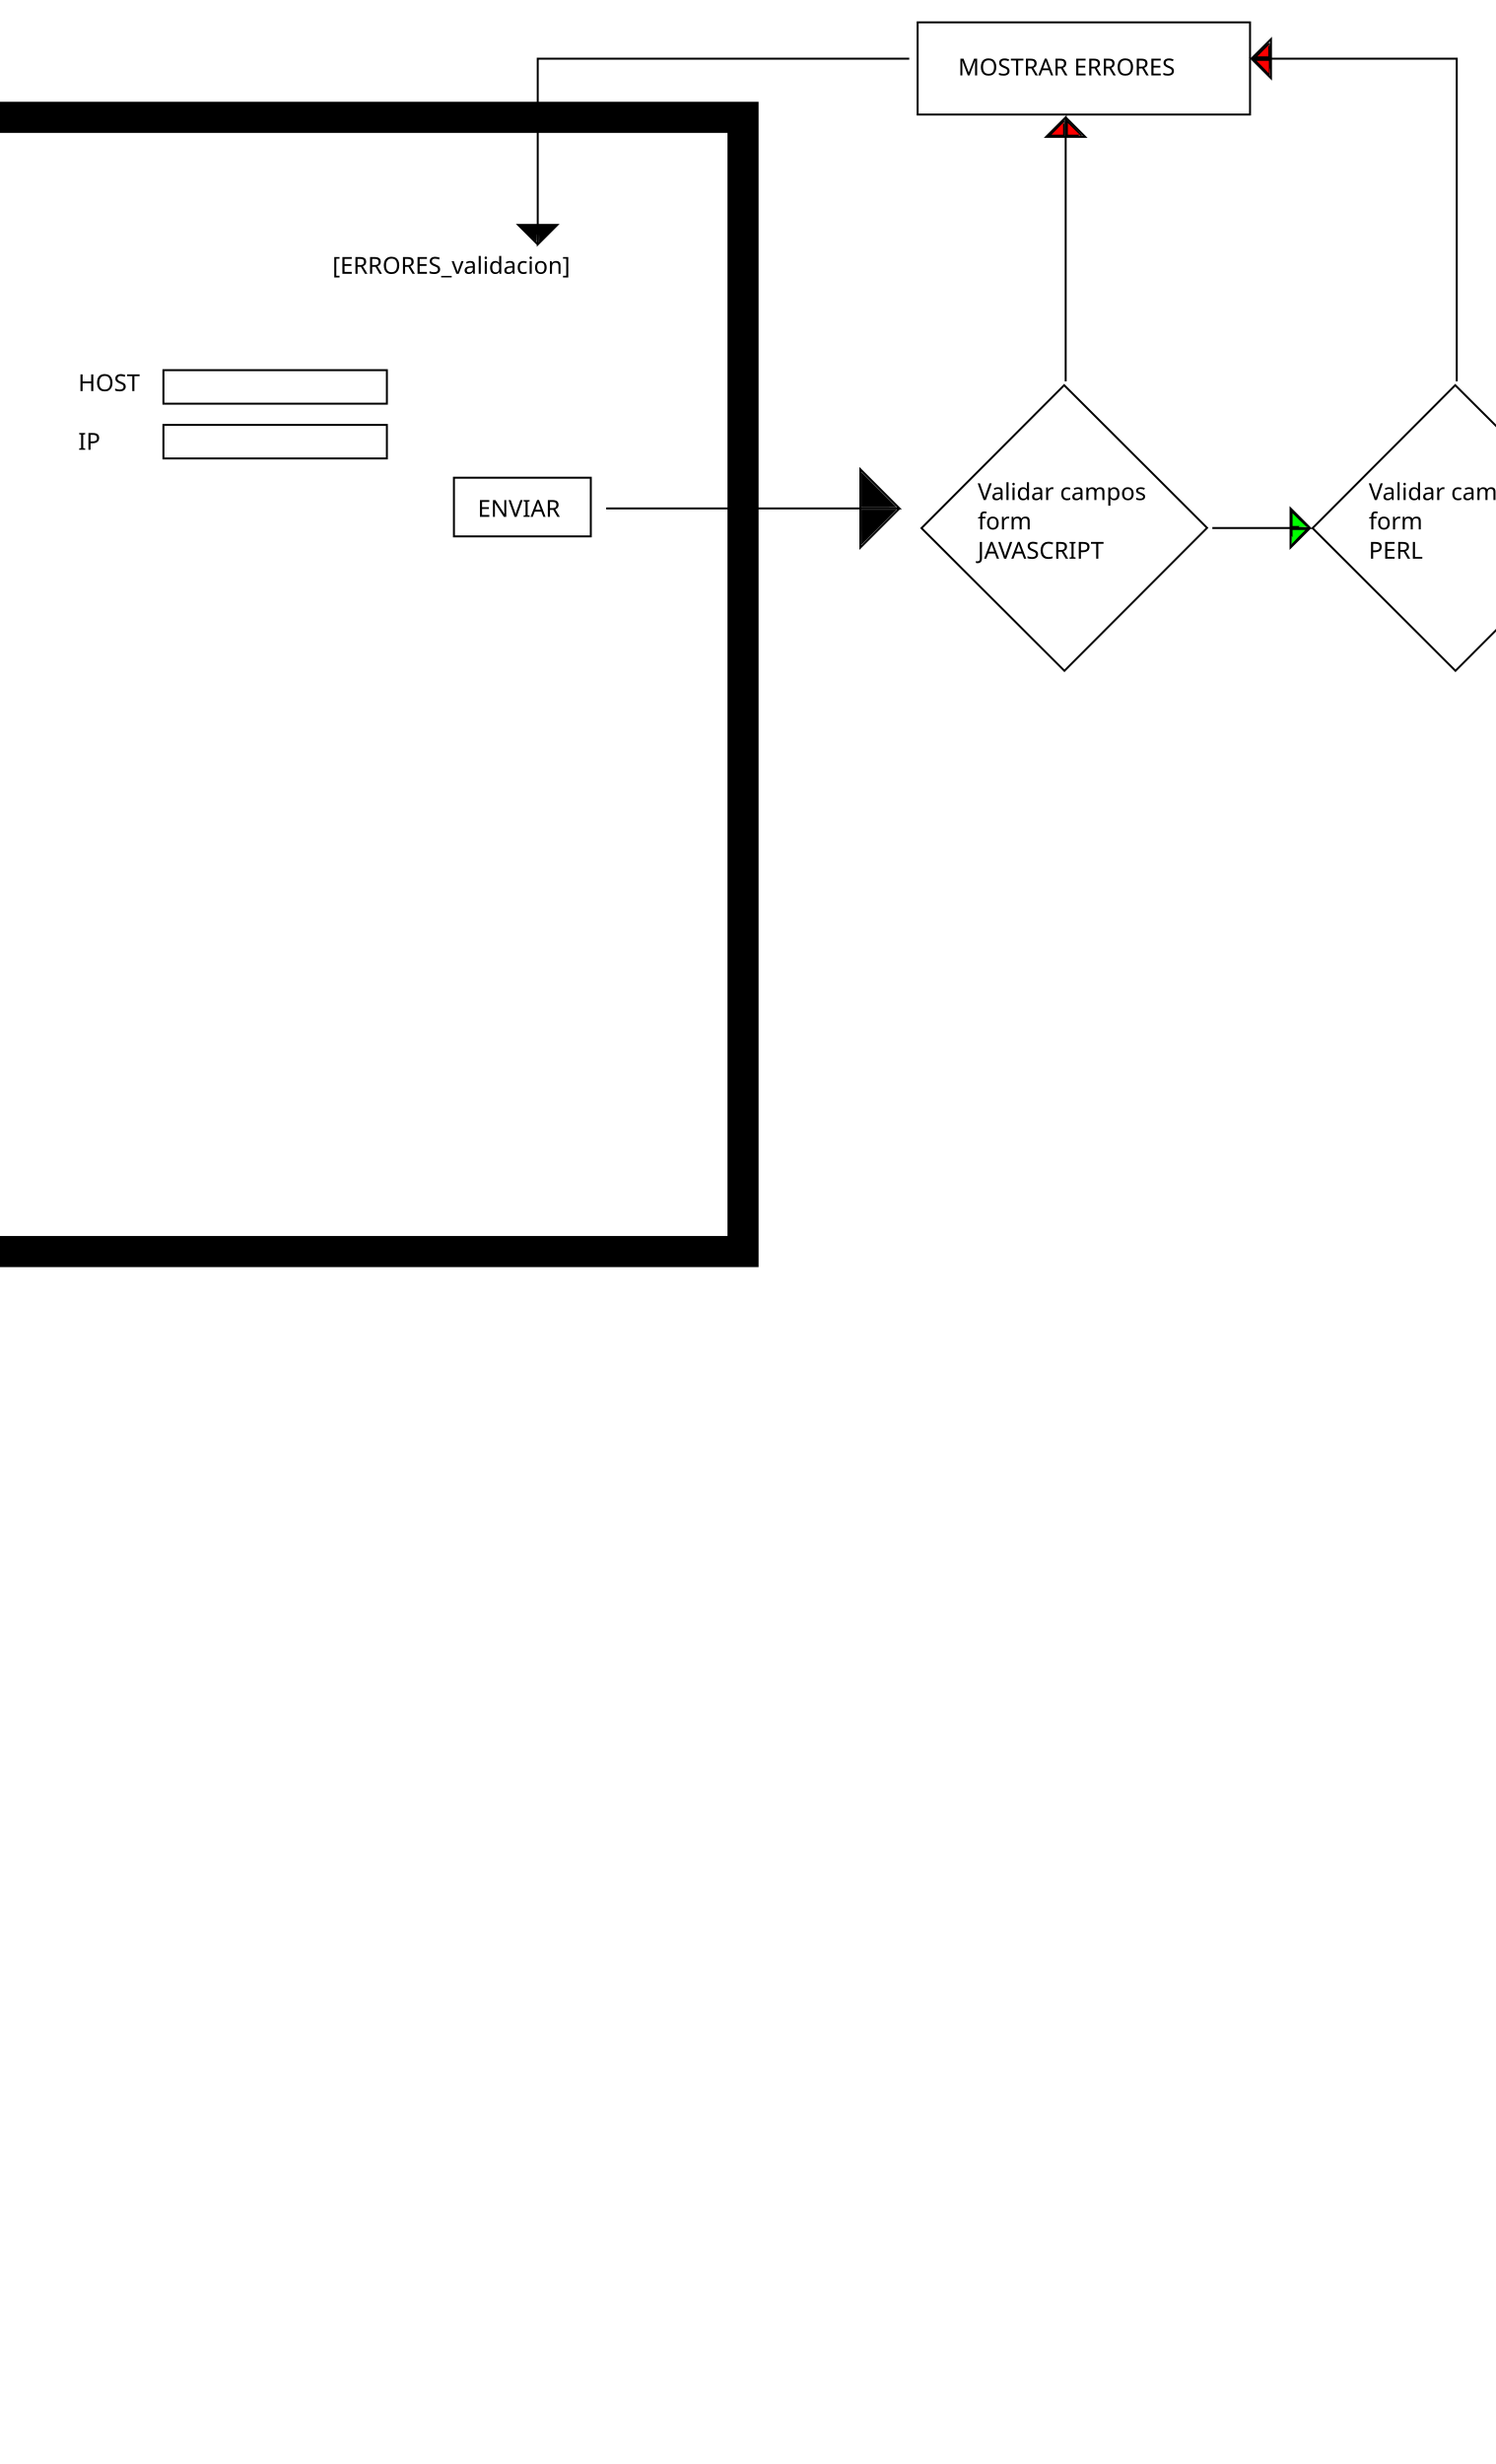
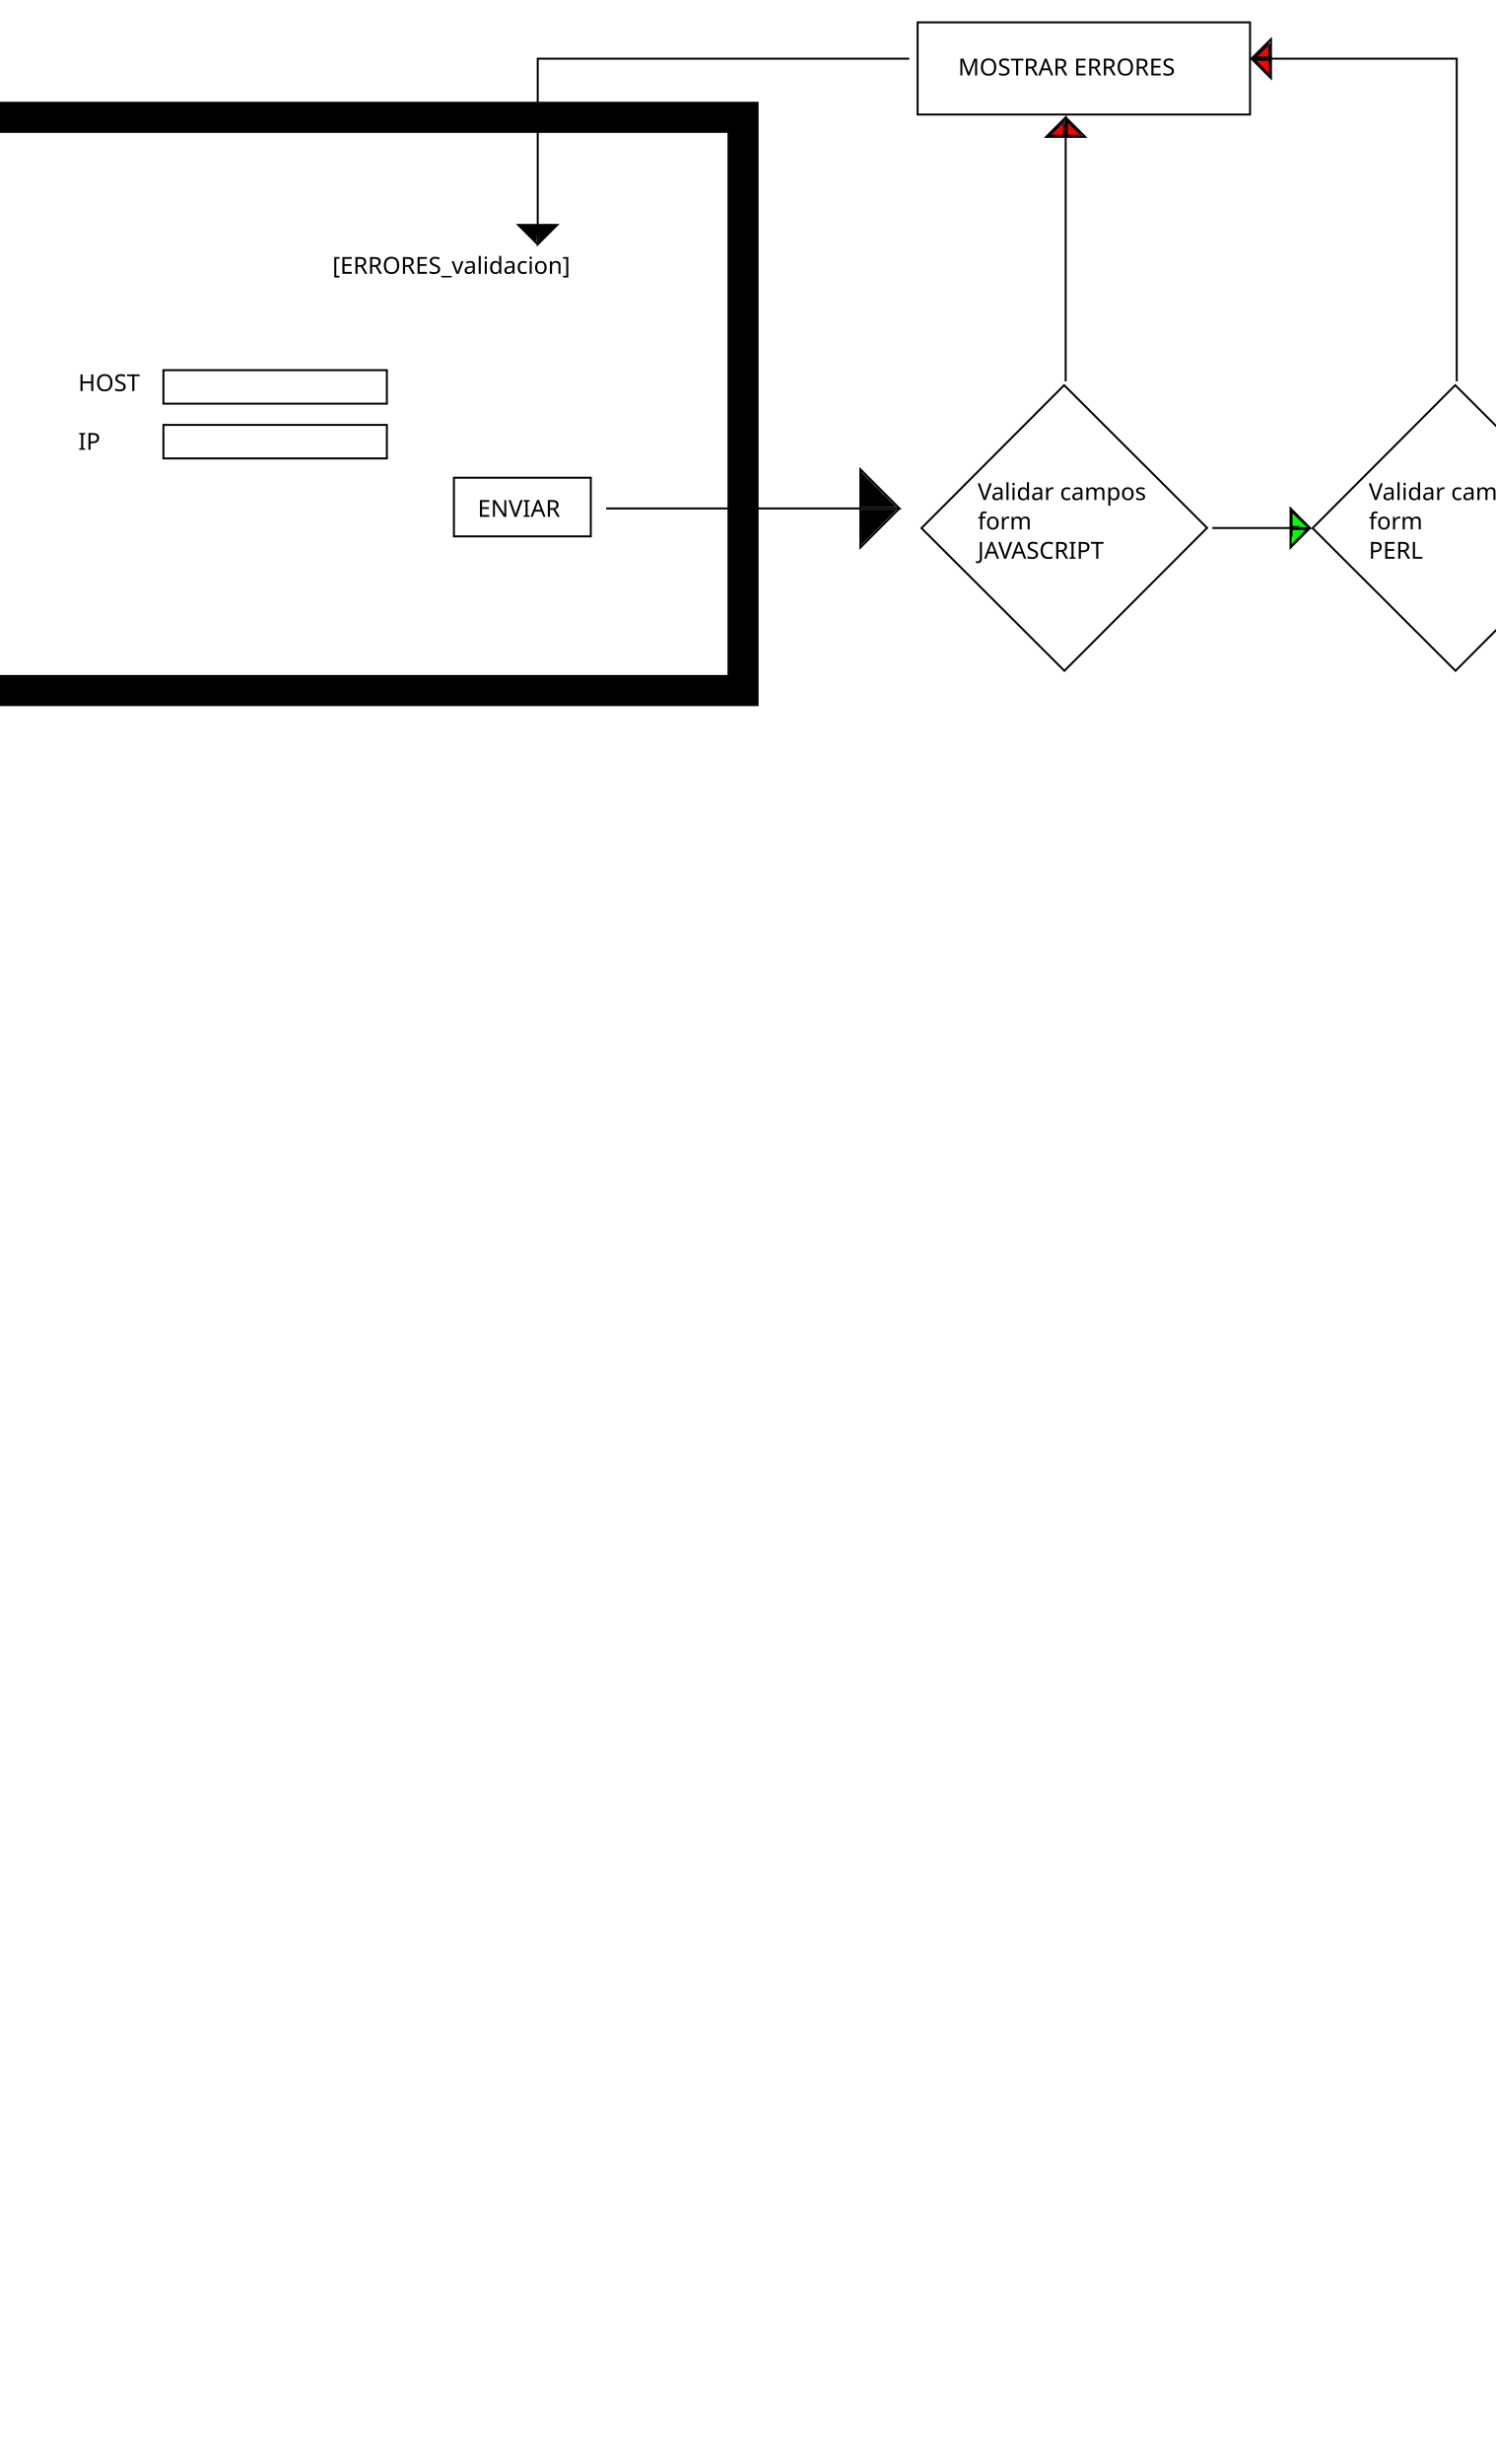
<svg xmlns="http://www.w3.org/2000/svg" width="765" height="1260" id="svg2" version="1.1">
  <defs id="defs4" />
  <g id="layer1" transform="translate(0,207.6378)">
-     <rect style="fill:none;stroke:#000000;stroke-width:15.9;stroke-miterlimit:4;stroke-opacity:1;stroke-dasharray:none" id="rect2985" width="509.286" height="580" x="-129.286" y="-147.638" />
+     <rect style="fill:none;stroke:#000000;stroke-width:15.9;stroke-miterlimit:4;stroke-opacity:1;stroke-dasharray:none" id="rect2985" width="509.286" height="293.117" x="-129.286" y="-147.638" />
    <text xml:space="preserve" style="font-size:12px;font-style:normal;font-weight:normal;line-height:125%;letter-spacing:0px;word-spacing:0px;fill:#000000;fill-opacity:1;stroke:none;font-family:Sans" x="40" y="-7.638" id="text3774">
      <tspan id="tspan3776" x="40" y="-7.638">HOST</tspan>
      <tspan x="40" y="7.362" id="tspan3778" />
      <tspan x="40" y="22.362" id="tspan3780">IP</tspan>
    </text>
    <text xml:space="preserve" style="font-size:12px;font-style:normal;font-weight:normal;line-height:125%;letter-spacing:0px;word-spacing:0px;fill:#000000;fill-opacity:1;stroke:none;font-family:Sans" x="244.286" y="56.648" id="text3782">
      <tspan id="tspan3784" x="244.286" y="56.648">ENVIAR</tspan>
    </text>
    <rect style="fill:none;stroke:#000000;stroke-width:1;stroke-opacity:1" id="rect2985-0" width="70" height="30" x="232.143" y="36.648" />
    <rect style="fill:none;stroke:#000000;stroke-width:1;stroke-opacity:1" id="rect2985-0-6" width="114.286" height="17.143" x="83.571" y="-18.352" />
    <rect y="9.648" x="83.571" height="17.143" width="114.286" id="rect3822" style="fill:none;stroke:#000000;stroke-width:1;stroke-opacity:1" />
    <rect style="fill:none;stroke:#000000;stroke-width:1;stroke-opacity:1" id="rect2985-8" width="170" height="47.143" x="469.286" y="-196.209" />
    <text xml:space="preserve" style="font-size:12px;font-style:normal;font-weight:normal;line-height:125%;letter-spacing:0px;word-spacing:0px;fill:#000000;fill-opacity:1;stroke:none;font-family:Sans" x="490" y="-169.066" id="text3842">
      <tspan id="tspan3844" x="490" y="-169.066">MOSTRAR ERRORES</tspan>
    </text>
    <rect transform="matrix(0.7064617,-0.7077513,0.7077513,0.7064617,0,0)" rx="0" y="377.635" x="288.74" height="103.28" width="103.28" id="rect3211" style="fill:none;stroke:#000000;stroke-width:1;stroke-miterlimit:4;stroke-opacity:1;stroke-dasharray:none;stroke-dashoffset:0" />
    <text xml:space="preserve" style="font-size:12px;font-style:normal;font-weight:normal;line-height:125%;letter-spacing:0px;word-spacing:0px;fill:#000000;fill-opacity:1;stroke:none;font-family:Sans" x="500" y="48.076" id="text3855">
      <tspan x="500" y="48.076" id="tspan3859">Validar campos</tspan>
      <tspan x="500" y="63.076" id="tspan3863">form</tspan>
      <tspan x="500" y="78.076" id="tspan3865">JAVASCRIPT</tspan>
    </text>
    <rect style="fill:none;stroke:#000000;stroke-width:1;stroke-miterlimit:4;stroke-opacity:1;stroke-dasharray:none;stroke-dashoffset:0" id="rect3867" width="103.28" height="103.28" x="430.032" y="519.185" rx="0" transform="matrix(0.7064617,-0.7077513,0.7077513,0.7064617,0,0)" />
    <text id="text3869" y="48.076" x="700" style="font-size:12px;font-style:normal;font-weight:normal;line-height:125%;letter-spacing:0px;word-spacing:0px;fill:#000000;fill-opacity:1;stroke:none;font-family:Sans" xml:space="preserve">
      <tspan id="tspan3871" y="48.076" x="700">Validar campos</tspan>
      <tspan id="tspan3873" y="63.076" x="700">form</tspan>
      <tspan id="tspan3875" y="78.076" x="700">PERL</tspan>
    </text>
    <path style="fill:none;stroke:#000000;stroke-width:1px;stroke-linecap:butt;stroke-linejoin:miter;stroke-opacity:1" d="m 620,62.362 50,0 -10,-10 0,20 10,-10" id="path3881" />
    <path style="fill:none;stroke:#000000;stroke-width:1px;stroke-linecap:butt;stroke-linejoin:miter;stroke-opacity:1" d="m 820,62.362 140,0 0,90" id="path3883" />
    <path style="fill:#00ff00;fill-opacity:1;stroke:#000000;stroke-width:1;stroke-opacity:1" d="m 660.523,57.731 0,-4.112 4.104,4.104 c 2.257,2.257 4.104,4.107 4.104,4.112 0,0.004 -1.847,0.008 -4.104,0.008 l -4.104,0 0,-4.112 z" id="path3889" />
    <path style="fill:#00ff00;fill-opacity:1;stroke:#000000;stroke-width:1;stroke-opacity:1" d="m 660.523,66.988 0,-4.104 4.112,0 4.112,0 -4.104,4.104 c -2.257,2.257 -4.107,4.104 -4.112,4.104 -0.004,0 -0.008,-1.847 -0.008,-4.104 z" id="path3891" />
    <path style="fill:none;stroke:#000000;stroke-width:1px;stroke-linecap:butt;stroke-linejoin:miter;stroke-opacity:1" d="m 545,-12.638 0,-135 -10,10 20,0 -10,-10" id="path3907" />
    <path style="fill:#ff0000;fill-opacity:1;stroke:#000000;stroke-width:1;stroke-opacity:1" d="m 540.25,-142.001 c 2.055,-2.062 3.78,-3.75 3.833,-3.75 0.053,0 0.096,1.688 0.096,3.75 l 0,3.75 -3.833,0 -3.833,0 3.737,-3.75 z" id="path3909" />
    <path style="fill:#ff0000;fill-opacity:1;stroke:#000000;stroke-width:1;stroke-opacity:1" d="m 545.607,-142.084 0,-3.833 3.75,3.737 c 2.062,2.055 3.75,3.78 3.75,3.833 0,0.053 -1.688,0.096 -3.75,0.096 l -3.75,0 0,-3.833 z" id="path3911" />
    <path style="fill:none;stroke:#000000;stroke-width:1px;stroke-linecap:butt;stroke-linejoin:miter;stroke-opacity:1" d="m 745,-12.638 0,-165 -105,0 10,10 0,-20 -10,10" id="path3913" />
    <path style="fill:#ff0000;fill-opacity:1;stroke:#000000;stroke-width:1;stroke-opacity:1" d="m 645.35,-181.837 c 1.93,-1.945 3.571,-3.536 3.648,-3.536 0.077,0 0.14,1.591 0.14,3.536 l 0,3.536 -3.648,0 -3.648,0 3.508,-3.536 z" id="path3915" />
    <path style="fill:#ff0000;fill-opacity:1;stroke:#000000;stroke-width:1;stroke-opacity:1" d="m 645.374,-173.048 -3.976,-3.977 4.008,0 4.008,0 0,3.977 c 0,2.188 -0.015,3.977 -0.032,3.977 -0.018,0 -1.821,-1.79 -4.008,-3.977 z" id="path3919" />
    <path style="fill:none;stroke:#000000;stroke-width:1px;stroke-linecap:butt;stroke-linejoin:miter;stroke-opacity:1" d="m 465,-177.638 -190,0 0,95 10,-10 -20,0 10,10" id="path3921" />
    <text xml:space="preserve" style="font-size:12px;font-style:normal;font-weight:normal;line-height:125%;letter-spacing:0px;word-spacing:0px;fill:#000000;fill-opacity:1;stroke:none;font-family:Sans" x="170" y="-67.638" id="text3927">
      <tspan id="tspan3929" x="170" y="-67.638">[ERRORES_validacion]</tspan>
    </text>
    <path style="fill:#000000;fill-opacity:1;stroke:#000000;stroke-width:1;stroke-opacity:1" d="m 275.683,-88.198 0,-3.914 3.974,0 3.974,0 -3.908,3.914 c -2.15,2.153 -3.938,3.914 -3.974,3.914 -0.036,0 -0.066,-1.761 -0.066,-3.914 z" id="path3935" />
    <path style="fill:#000000;fill-opacity:1;stroke:#000000;stroke-width:1;stroke-opacity:1" d="m 270.38,-88.198 -3.908,-3.914 3.974,0 3.974,0 0,3.914 c 0,2.153 -0.03,3.914 -0.066,3.914 -0.036,0 -1.825,-1.761 -3.974,-3.914 z" id="path3937" />
    <path style="fill:none;stroke:#000000;stroke-width:1px;stroke-linecap:butt;stroke-linejoin:miter;stroke-opacity:1" id="path3939" d="m 840,440 c 10e-6,10e-6 -3e-5,2e-5 -3e-5,3e-5 -1.9e-4,5e-5 -2.8e-4,-2.7e-4 -2.8e-4,-4e-4 2e-5,-8.8e-4 0.001,-0.001 0.002,-9.5e-4 0.002,5.7e-4 0.003,0.004 0.002,0.006 -0.002,0.005 -0.009,0.006 -0.014,0.004 -0.01,-0.005 -0.011,-0.019 -0.006,-0.028 0.01,-0.018 0.034,-0.018 0.049,-0.009 0.028,0.018 0.029,0.057 0.012,0.082 -0.029,0.042 -0.089,0.043 -0.128,0.015 -0.061,-0.044 -0.061,-0.133 -0.018,-0.189 0.065,-0.085 0.191,-0.084 0.27,-0.021 0.116,0.092 0.113,0.265 0.024,0.374 -0.126,0.153 -0.359,0.148 -0.504,0.026 -0.199,-0.168 -0.191,-0.474 -0.027,-0.663 0.22,-0.254 0.614,-0.242 0.856,-0.028 0.319,0.282 0.302,0.782 0.027,1.087 -0.356,0.395 -0.98,0.372 -1.36,0.024 -0.484,-0.444 -0.453,-1.213 -0.019,-1.679 0.545,-0.586 1.484,-0.546 2.049,-0.012 0.703,0.663 0.651,1.795 0.003,2.475 -0.798,0.836 -2.151,0.771 -2.961,-0.01 -0.986,-0.951 -0.906,-2.556 0.026,-3.513 1.125,-1.154 3.013,-1.057 4.135,0.045 1.343,1.32 1.226,3.526 -0.069,4.833 -1.539,1.553 -4.1,1.413 -5.613,-0.098 -1.785,-1.782 -1.619,-4.739 0.132,-6.48 2.053,-2.042 5.446,-1.847 7.44,0.171 2.324,2.352 2.097,6.227 -0.216,8.498 -2.681,2.633 -7.085,2.37 -9.661,-0.267 -2.971,-3.042 -2.668,-8.026 0.326,-10.935 3.437,-3.339 9.054,-2.992 12.326,0.392 3.739,3.867 3.344,10.174 -0.466,13.84 -4.336,4.173 -11.391,3.725 -15.485,-0.548 -4.641,-4.844 -4.135,-12.709 0.64,-17.266 5.393,-5.147 14.135,-4.578 19.191,0.741 5.691,5.986 5.054,15.672 -0.852,21.266 -6.625,6.276 -17.327,5.564 -23.499,-0.974 -6.902,-7.312 -6.111,-19.105 1.107,-25.896 8.048,-7.573 21.01,-6.695 28.465,1.252 8.29,8.837 7.318,23.049 -1.41,31.213 -9.68,9.054 -25.228,7.983 -34.148,-1.581 -9.868,-10.58 -8.69,-27.552 1.766,-37.278 11.539,-10.733 30.026,-9.441 40.609,1.965 11.652,12.558 10.237,32.657 -2.18,44.15 -13.642,12.627 -35.451,11.081 -47.909,-2.41 -13.659,-14.791 -11.975,-38.413 2.656,-51.894 16.008,-14.75 41.55,-12.918 56.113,2.92 15.903,17.296 13.915,44.868 -3.201,60.574 -18.658,17.12 -48.374,14.966 -65.286,-3.501 -18.403,-20.095 -16.073,-52.073 3.821,-70.257 21.61,-19.754 55.972,-17.238 75.496,4.16 21.175,23.207 18.462,60.078 -4.52,81.011 -24.887,22.668 -64.397,19.748 -86.812,-4.901 -24.236,-26.652 -21.098,-68.936 5.305,-92.907 28.507,-25.881 73.702,-22.513 99.305,5.732 27.605,30.453 23.995,78.701 -6.182,106.015 -32.493,29.41 -83.94,25.547 -113.047,-6.657 -31.299,-34.63 -27.169,-89.428 7.158,-120.41 36.867,-33.275 95.169,-28.865 128.113,7.684 35.338,39.206 30.636,101.172 -8.238,136.166 -41.65,37.493 -107.445,32.483 -144.578,-8.819 -39.741,-44.203 -34.41,-113.993 9.429,-153.359 46.867,-42.085 120.825,-36.419 162.519,10.069 44.526,49.645 38.51,127.947 -10.739,172.068 -52.54,47.069 -135.368,40.687 -182.016,-11.44 -49.715,-55.554 -42.951,-143.095 12.173,-192.372 58.692,-52.466 151.136,-45.305 203.147,12.939 55.326,61.956 47.75,159.498 -13.739,214.352 -2.44,2.177 -4.949,4.277 -7.521,6.296" transform="translate(120,-207.6378)" />
    <rect style="fill:none;stroke:#000000;stroke-width:1;stroke-opacity:1" id="rect2985-04" width="101.429" height="182.857" x="-1161.429" y="-107.638" />
    <text xml:space="preserve" style="font-size:56px;font-style:normal;font-weight:normal;line-height:125%;letter-spacing:0px;word-spacing:0px;fill:#000000;fill-opacity:1;stroke:none;font-family:Sans" x="-1066.721" y="-164.315" id="text3976" transform="translate(0,-207.6378)">
      <tspan id="tspan3978" x="-1066.721" y="-164.315">BBDD</tspan>
    </text>
    <rect y="-107.638" x="-1061.429" height="182.857" width="101.429" id="rect3980" style="fill:none;stroke:#000000;stroke-width:1;stroke-opacity:1" />
    <rect style="fill:none;stroke:#000000;stroke-width:1;stroke-opacity:1" id="rect3982" width="101.429" height="182.857" x="-961.429" y="-107.638" />
    <rect y="-137.638" x="-961.429" height="20.857" width="101.429" id="rect3984" style="fill:none;stroke:#000000;stroke-width:1;stroke-opacity:1" />
    <rect style="fill:none;stroke:#000000;stroke-width:1;stroke-opacity:1" id="rect3986" width="101.429" height="20.857" x="-1061.429" y="-137.638" />
    <rect y="-137.638" x="-1161.429" height="20.857" width="101.429" id="rect3988" style="fill:none;stroke:#000000;stroke-width:1;stroke-opacity:1" />
    <text xml:space="preserve" style="font-size:12px;font-style:normal;font-weight:normal;line-height:125%;letter-spacing:0px;word-spacing:0px;fill:#000000;fill-opacity:1;stroke:none;font-family:Sans" x="-1137.5" y="82.143" id="text3990" transform="translate(0,-207.6378)">
      <tspan id="tspan3992" x="-1137.5" y="82.143">id</tspan>
    </text>
    <text xml:space="preserve" style="font-size:12px;font-style:normal;font-weight:normal;line-height:125%;letter-spacing:0px;word-spacing:0px;fill:#000000;fill-opacity:1;stroke:none;font-family:Sans" x="-1055.714" y="82.857" id="text3994" transform="translate(0,-207.6378)">
      <tspan id="tspan3996" x="-1055.714" y="82.857">hostname</tspan>
    </text>
    <text xml:space="preserve" style="font-size:12px;font-style:normal;font-weight:normal;line-height:125%;letter-spacing:0px;word-spacing:0px;fill:#000000;fill-opacity:1;stroke:none;font-family:Sans" x="-930" y="-127.638" id="text3998">
      <tspan id="tspan4000" x="-930" y="-127.638">ip</tspan>
    </text>
    <rect y="-107.638" x="-861.429" height="182.857" width="101.429" id="rect4002" style="fill:none;stroke:#000000;stroke-width:1;stroke-opacity:1" />
    <rect style="fill:none;stroke:#000000;stroke-width:1;stroke-opacity:1" id="rect4004" width="101.429" height="40.857" x="-861.429" y="-157.638" />
    <text id="text4006" y="-137.638" x="-840" style="font-size:12px;font-style:normal;font-weight:normal;line-height:125%;letter-spacing:0px;word-spacing:0px;fill:#000000;fill-opacity:1;stroke:none;font-family:Sans" xml:space="preserve">
      <tspan y="-137.638" x="-840" id="tspan4008">timestamp</tspan>
      <tspan y="-122.638" x="-840" id="tspan4010">creation</tspan>
    </text>
    <text xml:space="preserve" style="font-size:12px;font-style:normal;font-weight:normal;line-height:125%;letter-spacing:0px;word-spacing:0px;fill:#000000;fill-opacity:1;stroke:none;font-family:Sans" x="-1153.571" y="116.429" id="text4012" transform="translate(0,-207.6378)">
      <tspan x="-1153.571" y="116.429" id="tspan4016">primary_key</tspan>
    </text>
    <text xml:space="preserve" style="font-size:56px;font-style:normal;font-weight:normal;line-height:125%;letter-spacing:0px;word-spacing:0px;fill:#000000;fill-opacity:1;stroke:none;font-family:Sans" x="-120" y="-187.638" id="text3976-2">
      <tspan id="tspan3978-8" x="-120" y="-187.638">WEB</tspan>
    </text>
    <rect style="fill:none;stroke:#000000;stroke-width:1;stroke-opacity:1" id="rect2985-0-2" width="260" height="111.429" x="-600" y="-327.638" />
    <text xml:space="preserve" style="font-size:12px;font-style:normal;font-weight:normal;line-height:125%;letter-spacing:0px;word-spacing:0px;fill:#000000;fill-opacity:1;stroke:none;font-family:Sans" x="-565.685" y="-74.412" id="text4063" transform="translate(0,-207.6378)">
      <tspan id="tspan4065" x="-565.685" y="-74.412">CONSTRUIR HASH</tspan>
      <tspan x="-565.685" y="-59.412" id="tspan4067">$bbdd_2_hash{ip}=&gt;hostname</tspan>
    </text>
    <path style="fill:none;stroke:#000000;stroke-width:1px;stroke-linecap:butt;stroke-linejoin:miter;stroke-opacity:1" d="m 310,260 150,0 -20,-20 0,40 20,-20" id="path4075" transform="translate(0,-207.6378)" />
    <path style="fill:#000000;fill-opacity:1;stroke:none" d="m 440.45,269.689 c 0,-5.035 0.016,-7.095 0.035,-4.577 0.019,2.517 0.019,6.637 0,9.155 -0.019,2.517 -0.035,0.458 -0.035,-4.577 z" id="path4089" transform="translate(0,-207.6378)" />
    <path style="fill:#000000;fill-opacity:1;stroke:none" d="m 440.517,269.625 0,-9.028 9.059,0 9.059,0 -9.028,9.028 c -4.965,4.966 -9.042,9.028 -9.059,9.028 -0.018,0 -0.032,-4.063 -0.032,-9.028 z" id="path4091" transform="translate(0,-207.6378)" />
    <path style="fill:#000000;fill-opacity:1;stroke:none" d="m 440.517,250.401 0,-9.059 9.028,9.028 c 4.966,4.965 9.028,9.042 9.028,9.059 0,0.018 -4.063,0.032 -9.028,0.032 l -9.028,0 0,-9.059 z" id="path4093" transform="translate(0,-207.6378)" />
+     <text xml:space="preserve" style="font-size:56px;font-style:normal;font-weight:normal;line-height:125%;letter-spacing:0px;word-spacing:0px;fill:#000000;fill-opacity:1;stroke:none;font-family:Sans" x="-1162.592" y="287.06" id="text3976-9">
+       <tspan x="-1162.592" y="287.06" id="tspan5306">FUNCIONES PERL</tspan>
+     </text>
+     <text xml:space="preserve" style="font-size:12px;font-style:normal;font-weight:normal;line-height:125%;letter-spacing:0px;word-spacing:0px;fill:#000000;fill-opacity:1;stroke:none;font-family:Sans" x="-1147.903" y="345.043" id="text4063-4">
+       <tspan x="-1147.903" y="345.043" id="tspan4067-9">darAltaN</tspan>
+       <tspan x="-1147.903" y="360.043" id="tspan5340">recibe hash con h{ip} =&gt; host</tspan>
+       <tspan x="-1147.903" y="375.043" id="tspan5346">Los recorre y llama a darAlta1(ip, host)</tspan>
+       <tspan x="-1147.903" y="390.043" id="tspan5352" />
+       <tspan x="-1147.903" y="405.043" id="tspan5358">darAlta1</tspan>
+       <tspan x="-1147.903" y="420.043" id="tspan5360">recibe 2 variables: ip, host</tspan>
+       <tspan x="-1147.903" y="435.043" id="tspan5348">añade a /etc/hosts</tspan>
+       <tspan x="-1147.903" y="450.043" id="tspan5414">actualizas log (quien, que)</tspan>
+       <tspan x="-1147.903" y="465.043" id="tspan5362" />
+       <tspan x="-1147.903" y="480.043" id="tspan5366" />
+       <tspan x="-1147.903" y="495.043" id="tspan5368">borrarN</tspan>
+       <tspan x="-1147.903" y="510.043" id="tspan5370">recibe hash con h{ip} =&gt; host</tspan>
+       <tspan x="-1147.903" y="525.043" id="tspan5372">Lo recorre y llama a borrar1(ip,host)</tspan>
+       <tspan x="-1147.903" y="540.043" id="tspan5374" />
+       <tspan x="-1147.903" y="555.043" id="tspan5376">borrar1</tspan>
+       <tspan x="-1147.903" y="570.043" id="tspan5380">recibe 2 variables: ip, host</tspan>
+       <tspan x="-1147.903" y="585.043" id="tspan5382">borra de /etc/hosts</tspan>
+       <tspan x="-1147.903" y="600.043" id="tspan5378" />
+       <tspan x="-1147.903" y="615.043" id="tspan5390" />
+       <tspan x="-1147.903" y="630.043" id="tspan5392">modificar1</tspan>
+       <tspan x="-1147.903" y="645.043" id="tspan5394">recibe 2 vairables: ip,host</tspan>
+       <tspan x="-1147.903" y="660.043" id="tspan5396">llama:</tspan>
+       <tspan x="-1147.903" y="675.043" id="tspan5398">borrar1(ip,host)</tspan>
+       <tspan x="-1147.903" y="690.043" id="tspan5400">darAlta1(ip,host)</tspan>
+       <tspan x="-1147.903" y="705.043" id="tspan5402" />
+       <tspan x="-1147.903" y="720.043" id="tspan5404" />
+       <tspan x="-1147.903" y="735.043" id="tspan5406">hacerCopiaSeguridad</tspan>
+       <tspan x="-1147.903" y="750.043" id="tspan5350" />
+       <tspan x="-1147.903" y="765.043" id="tspan5344">actualizarLog(quien, que)</tspan>
+       <tspan x="-1147.903" y="780.043" id="tspan5416">quien = ip, usuario</tspan>
+       <tspan x="-1147.903" y="795.043" id="tspan5418">que = accion, datos (ip, host)</tspan>
+       <tspan x="-1147.903" y="810.043" id="tspan5420">se calcuala timestamp</tspan>
+       <tspan x="-1147.903" y="825.043" id="tspan5422" />
+     </text>
+     <text xml:space="preserve" style="font-size:56px;font-style:normal;font-weight:normal;line-height:125%;letter-spacing:0px;word-spacing:0px;fill:#000000;fill-opacity:1;stroke:none;font-family:Sans" x="-1744.381" y="287.747" id="text3976-9-9">
+       <tspan x="-1744.381" y="287.747" id="tspan5445">.CGF app</tspan>
+     </text>
+     <text xml:space="preserve" style="font-size:12px;font-style:normal;font-weight:normal;line-height:125%;letter-spacing:0px;word-spacing:0px;fill:#000000;fill-opacity:1;stroke:none;font-family:Sans" x="-1719.286" y="541.429" id="text5449" transform="translate(0,-207.6378)">
+       <tspan id="tspan5451" x="-1719.286" y="541.429">// numero dias que se guarda log</tspan>
+       <tspan x="-1719.286" y="556.429" id="tspan5453">numero_dias_almacenamiento_log_actividad = 10 </tspan>
+       <tspan x="-1719.286" y="571.429" id="tspan5455" />
+       <tspan x="-1719.286" y="586.429" id="tspan5457">// valida ip version 4</tspan>
+       <tspan x="-1719.286" y="601.429" id="tspan5459">valida_ip_v4 = 1;</tspan>
+       <tspan x="-1719.286" y="616.429" id="tspan5461">// valida ip version 6</tspan>
+       <tspan x="-1719.286" y="631.429" id="tspan5463">valida_ip_v6 = 1;</tspan>
+       <tspan x="-1719.286" y="646.429" id="tspan5465" />
+       <tspan x="-1719.286" y="661.429" id="tspan5467">//  escribe el log_actividad a mysql</tspan>
+       <tspan x="-1719.286" y="676.429" id="tspan5469">log_actividad_to_mysql = 'nombre_bbdd';</tspan>
+       <tspan x="-1719.286" y="691.429" id="tspan5471" />
+       <tspan x="-1719.286" y="706.429" id="tspan5475">// escribe log de actividad a file</tspan>
+       <tspan x="-1719.286" y="721.429" id="tspan5473">log_to_file = 'path/al/file';</tspan>
+       <tspan x="-1719.286" y="736.429" id="tspan5477" />
+       <tspan x="-1719.286" y="751.429" id="tspan5479">// autentificacion bbdd</tspan>
+       <tspan x="-1719.286" y="766.429" id="tspan5481">mysql_user_name = 'xx'</tspan>
+       <tspan x="-1719.286" y="781.429" id="tspan5483">mysql_password = 'xx'</tspan>
+       <tspan x="-1719.286" y="796.429" id="tspan5485">mysql_db_name = 'xx'</tspan>
+       <tspan x="-1719.286" y="811.429" id="tspan5487" />
+       <tspan x="-1719.286" y="826.429" id="tspan5489">// auntenticacion app</tspan>
+       <tspan x="-1719.286" y="841.429" id="tspan5491" />
+     </text>
  </g>
</svg>
